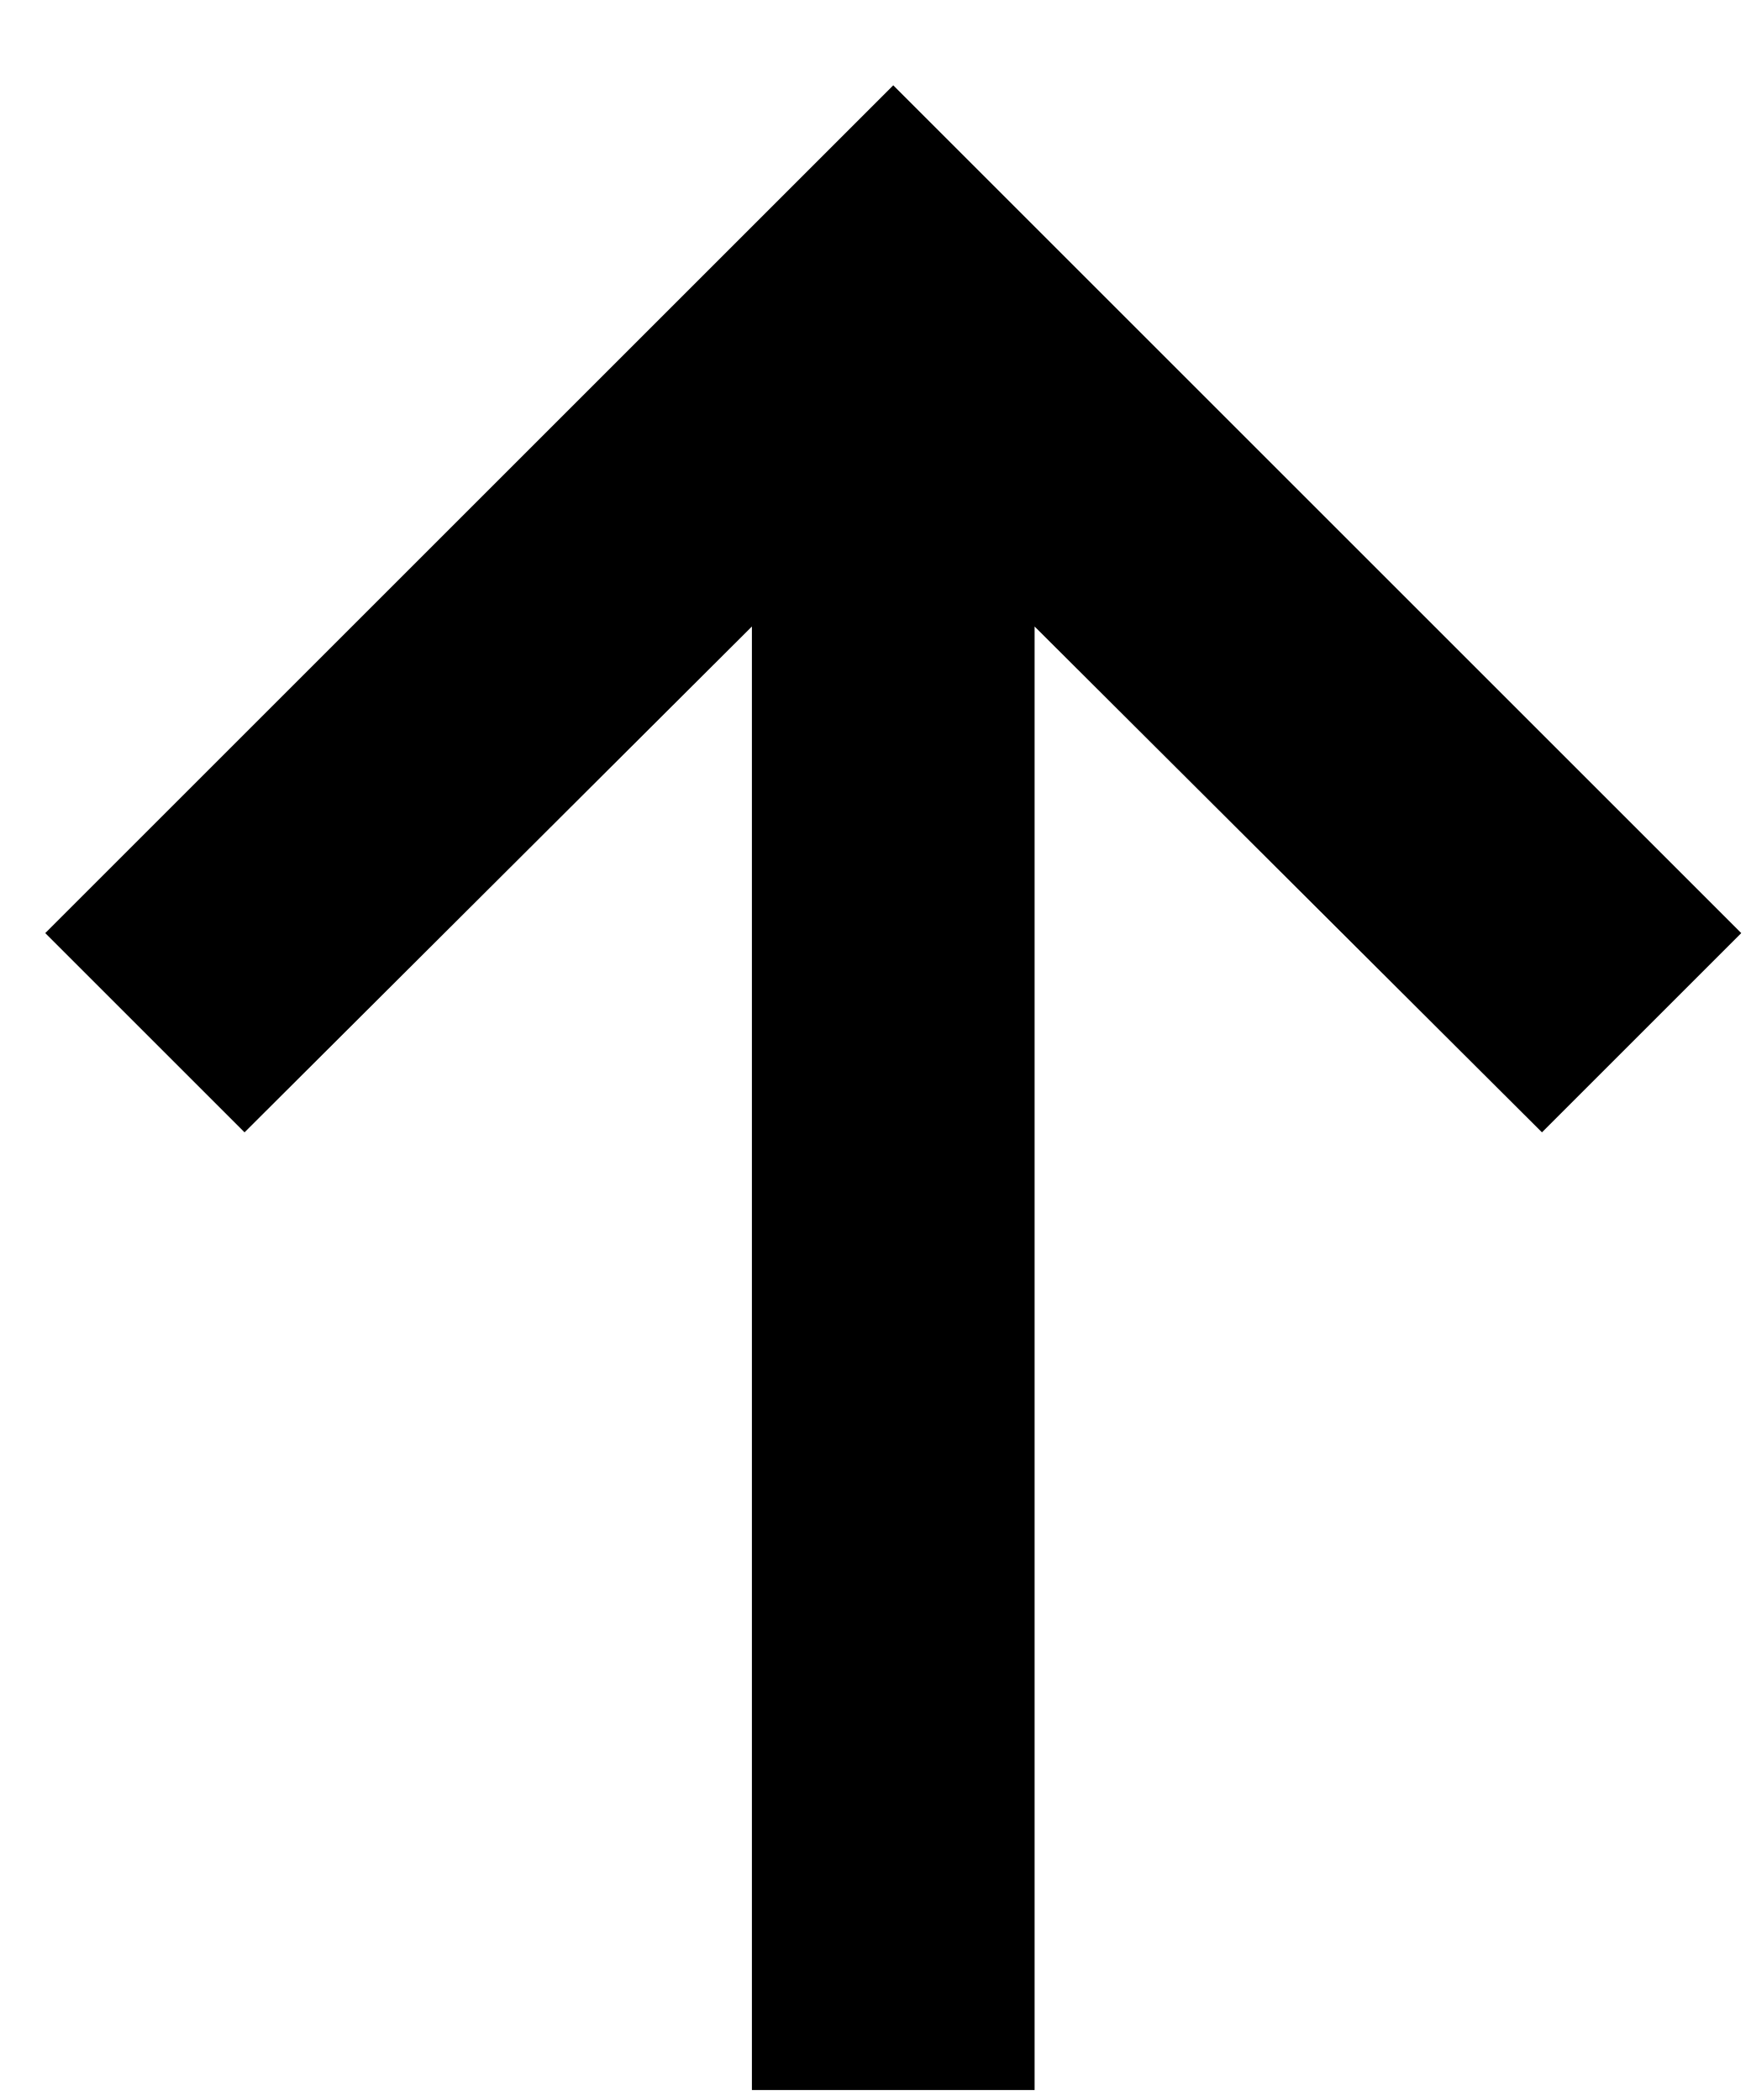
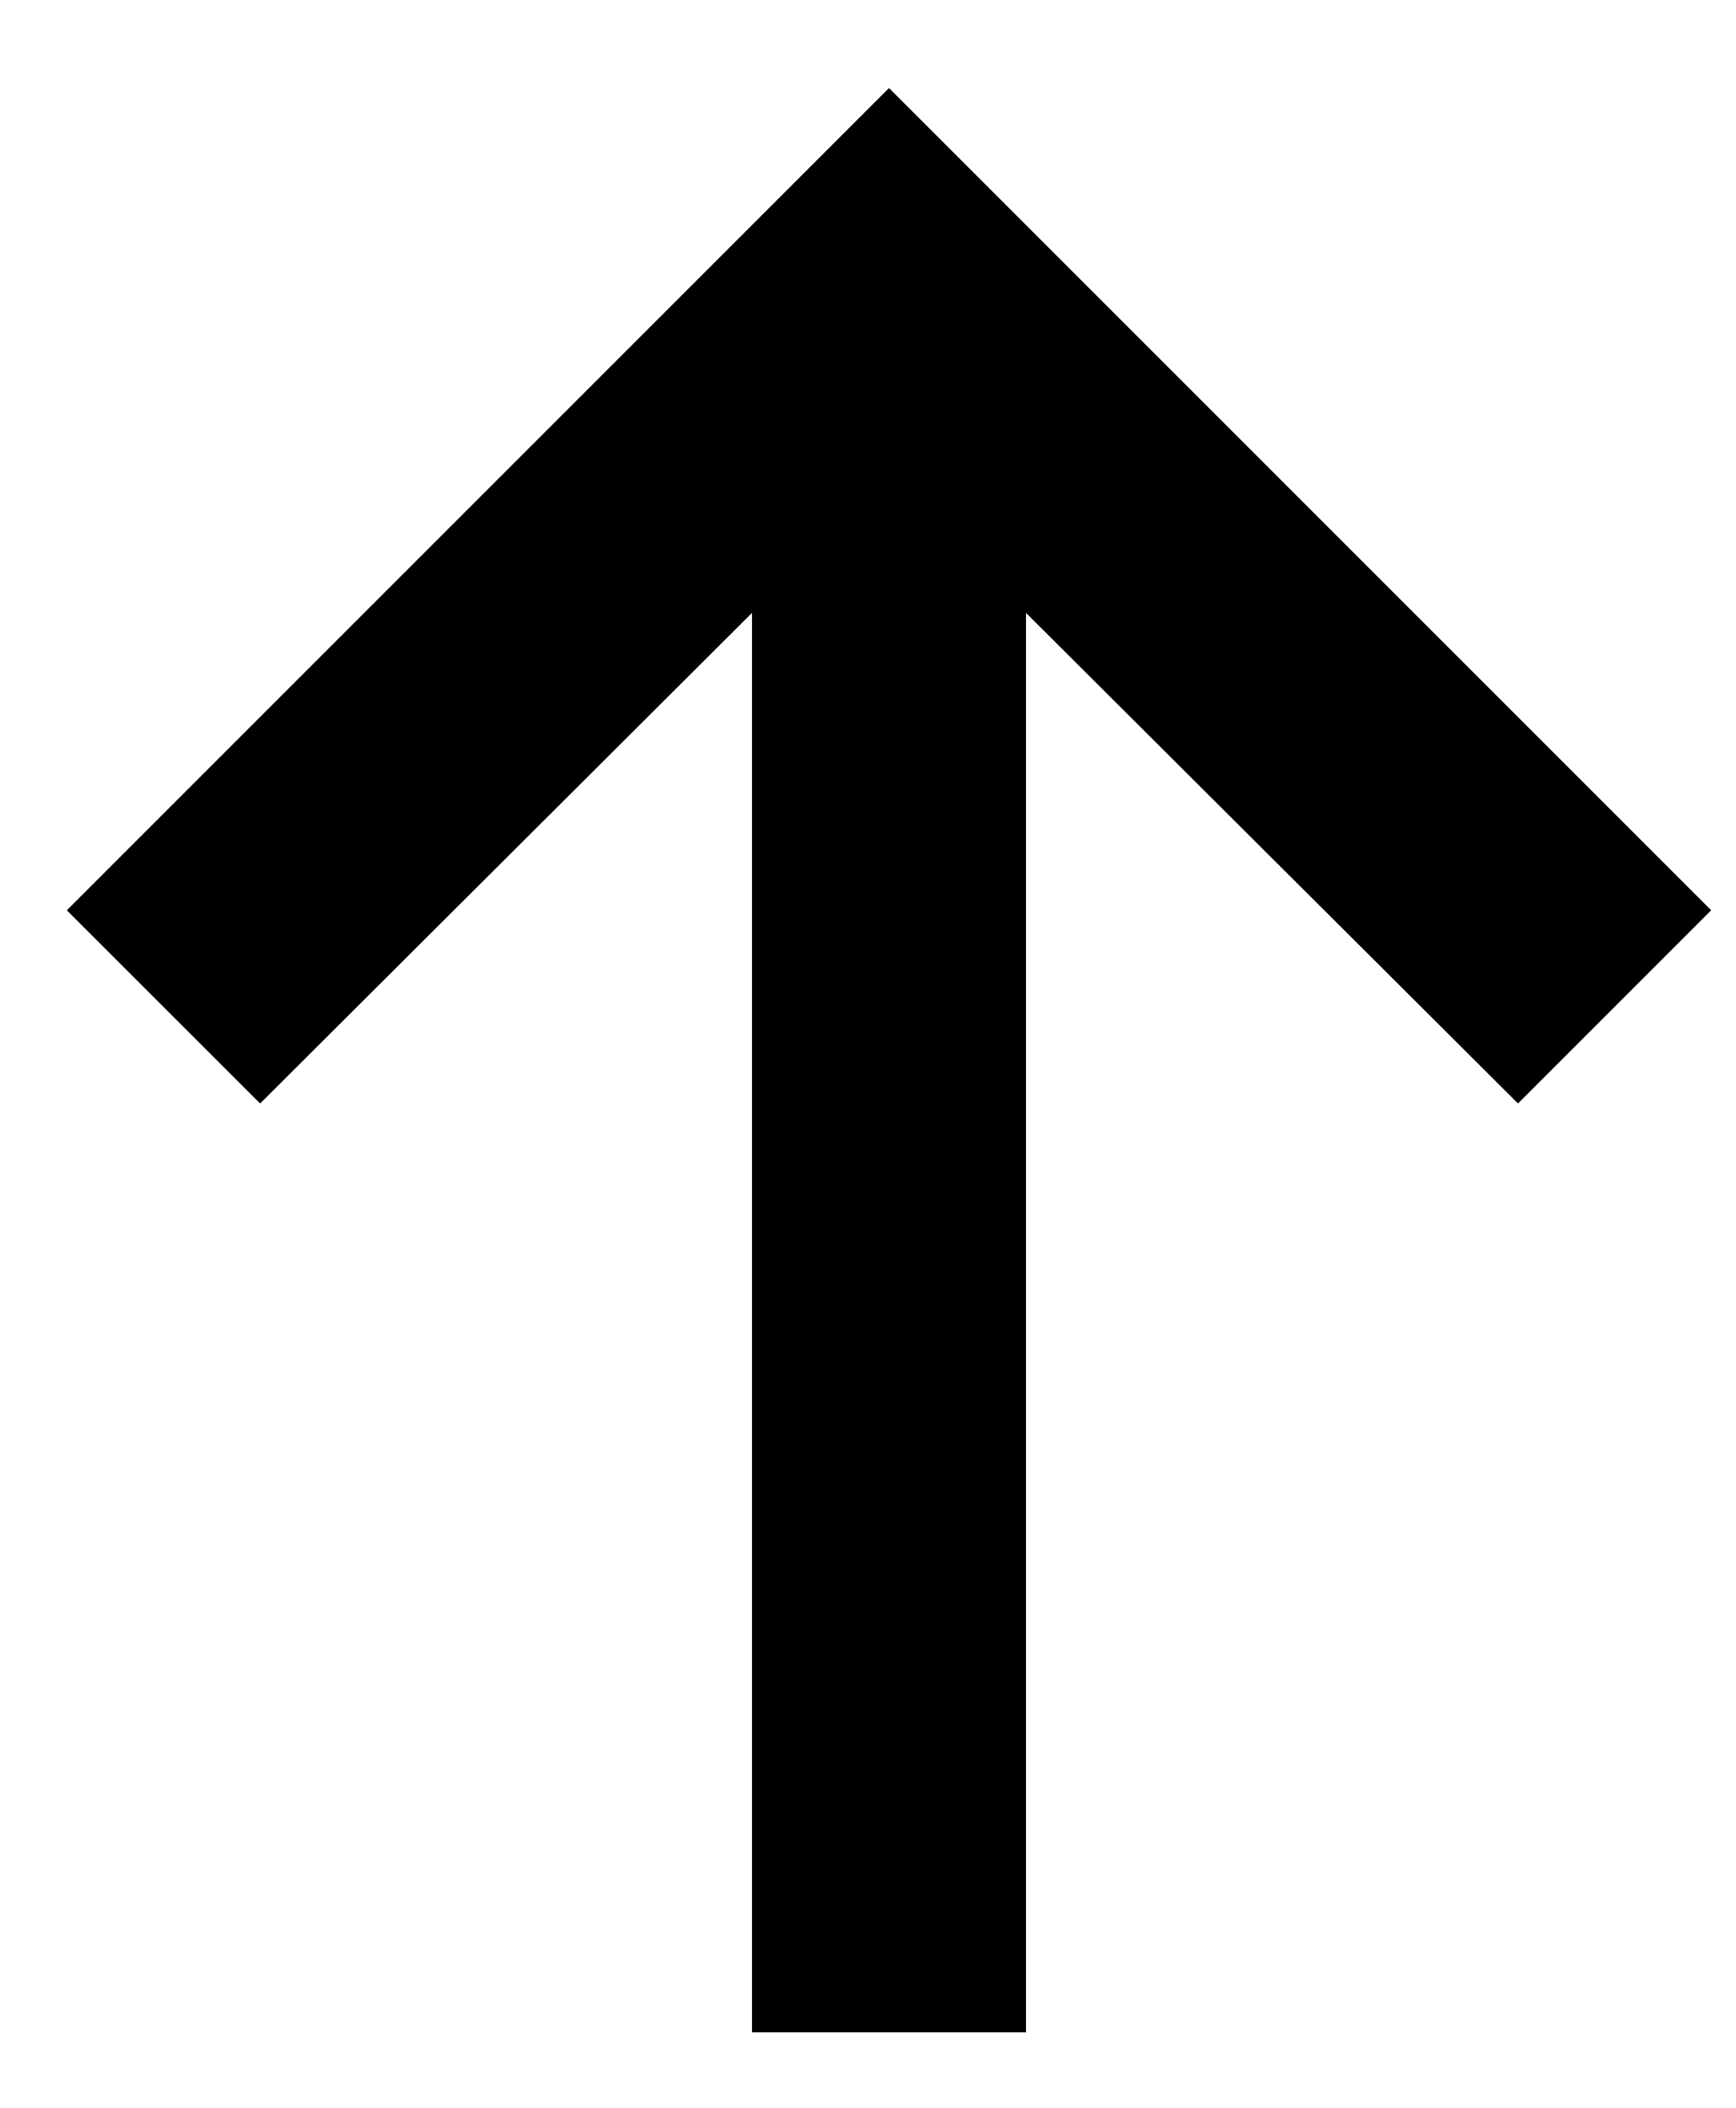
- <svg xmlns="http://www.w3.org/2000/svg" width="20" height="24" viewBox="0 0 20 24" fill="none">
-   <path d="M11.821 7.16L17.618 12.941L19.895 10.664L10.206 0.975L0.517 10.664L2.794 12.941L8.591 7.16V23.886H11.821V7.16Z" fill="currentColor" />
+ <svg xmlns="http://www.w3.org/2000/svg" width="14" height="17" viewBox="0 0 14 17" fill="none">
+   <path d="M8.275 4.943L12.243 8.899L13.801 7.341L7.17 0.71L0.539 7.341L2.098 8.899L6.065 4.943V16.39H8.275V4.943Z" fill="currentColor" />
</svg>
